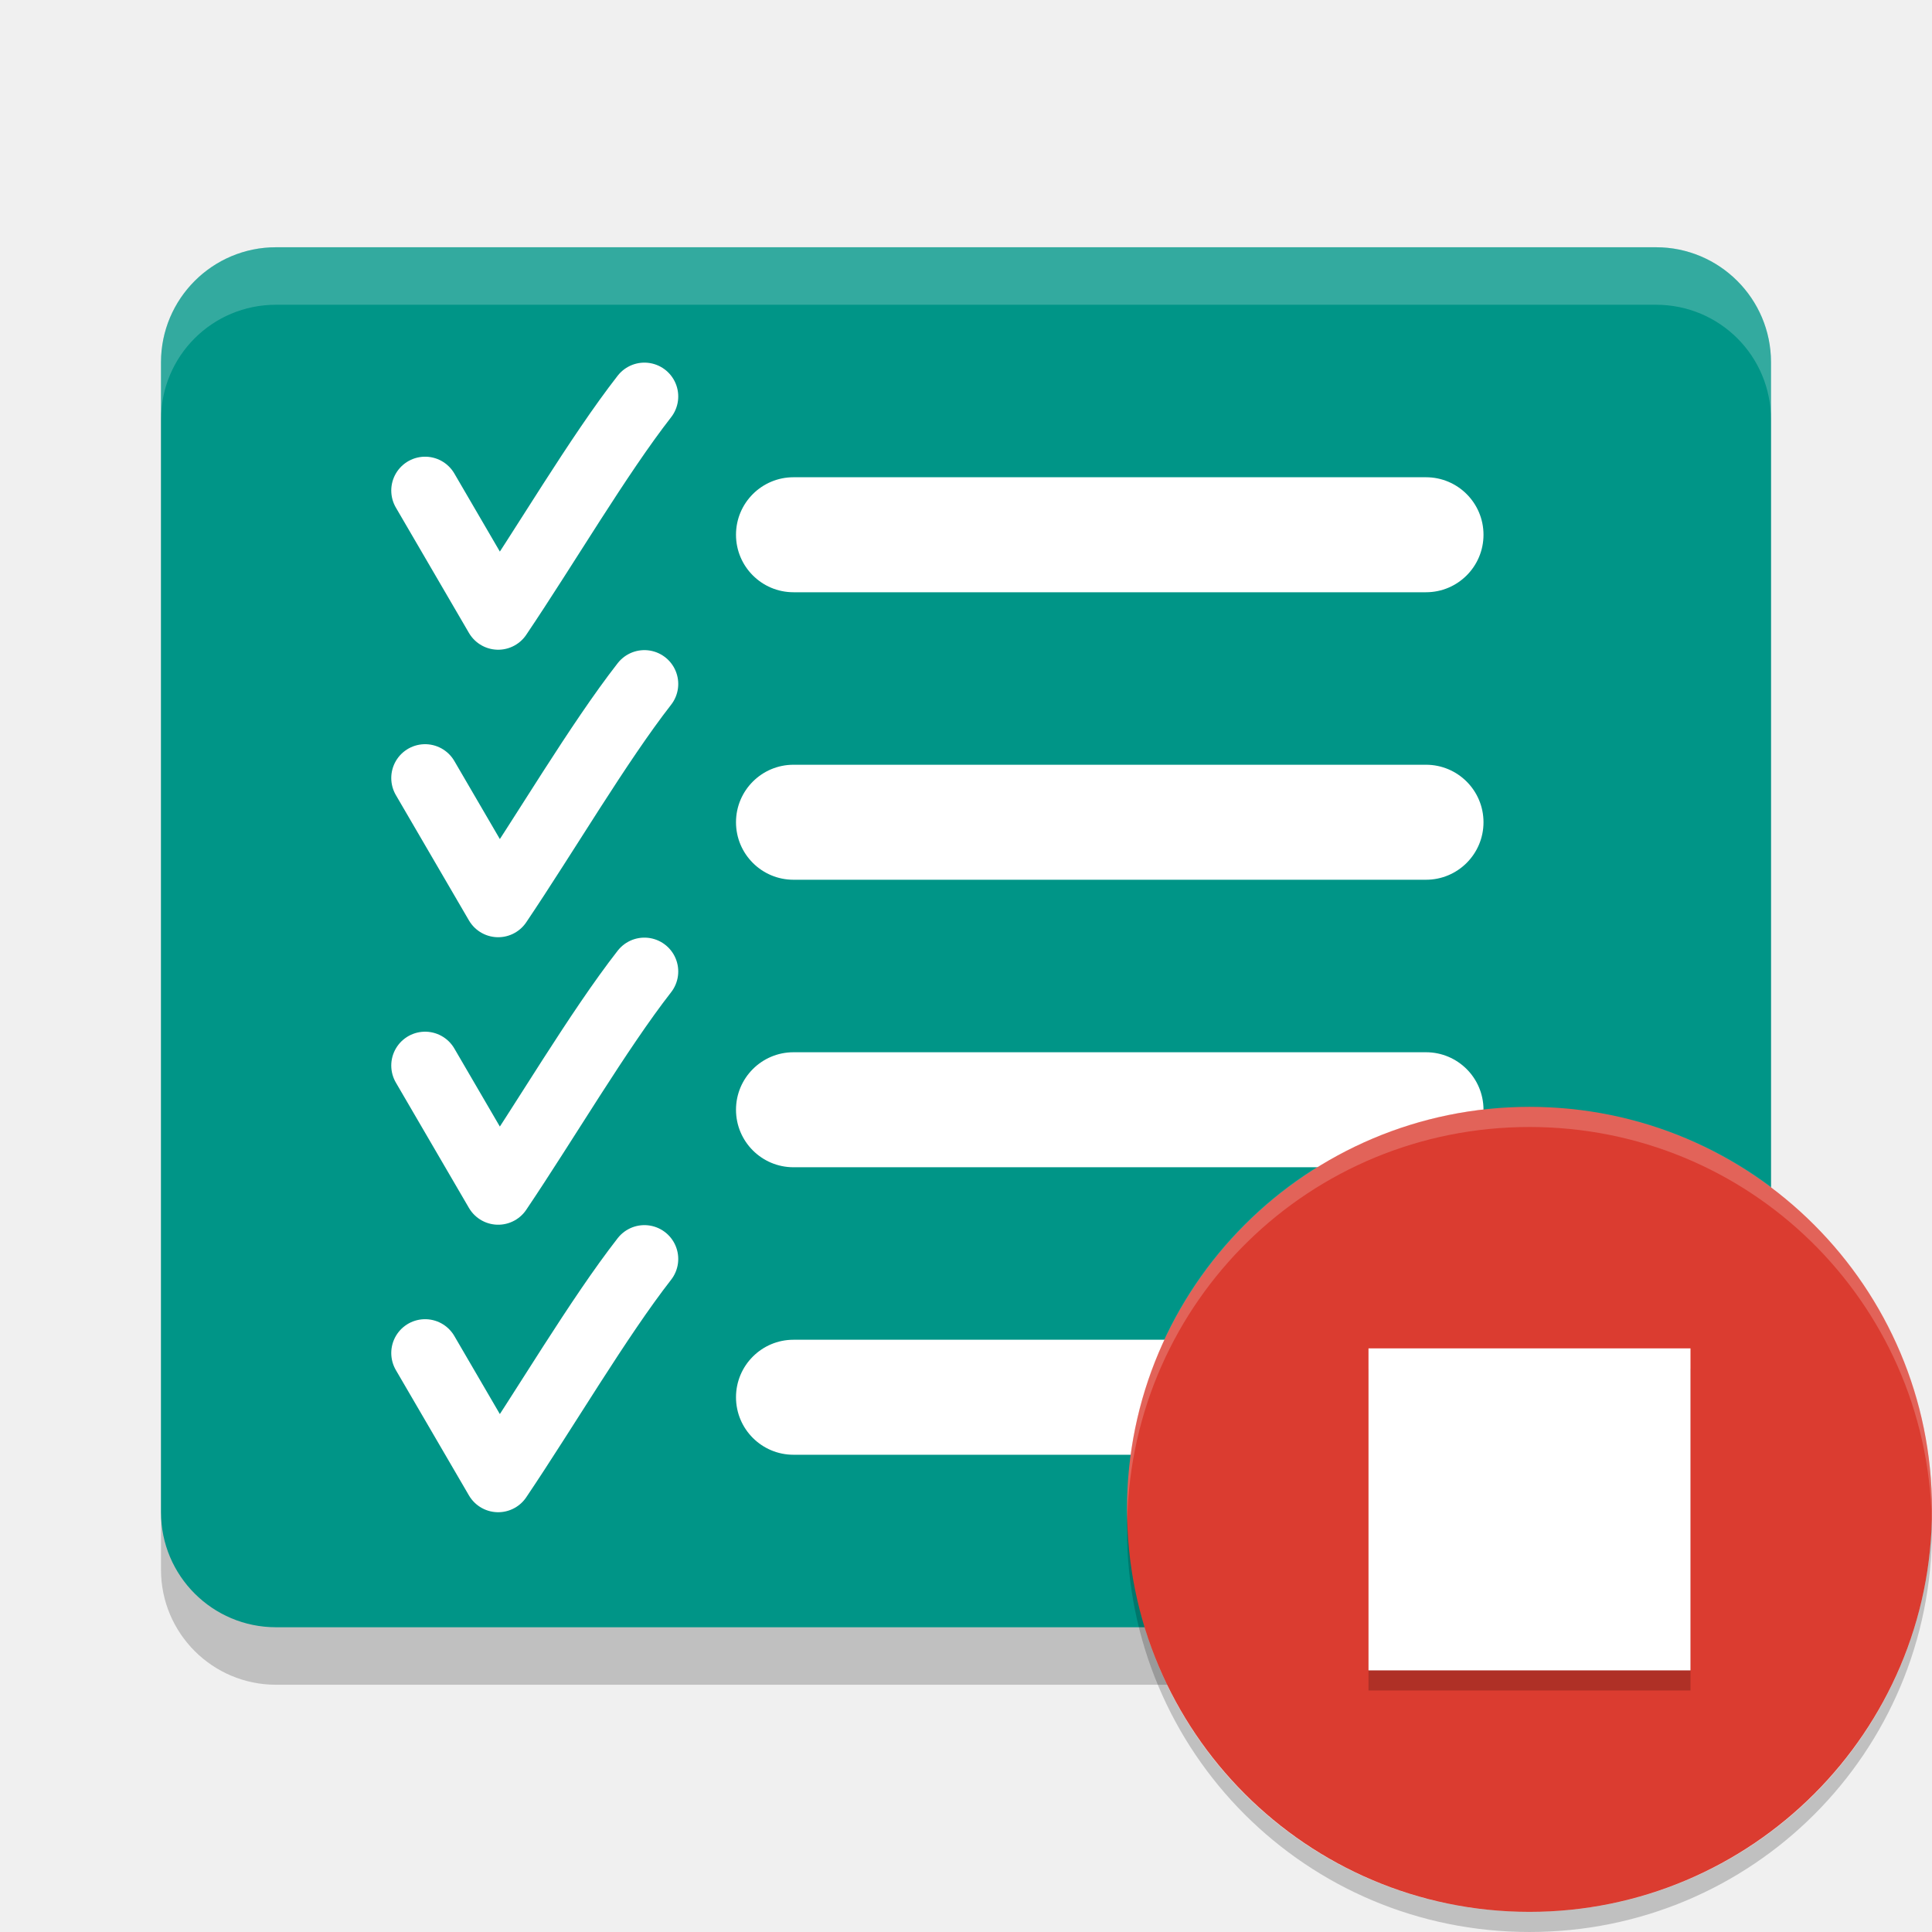
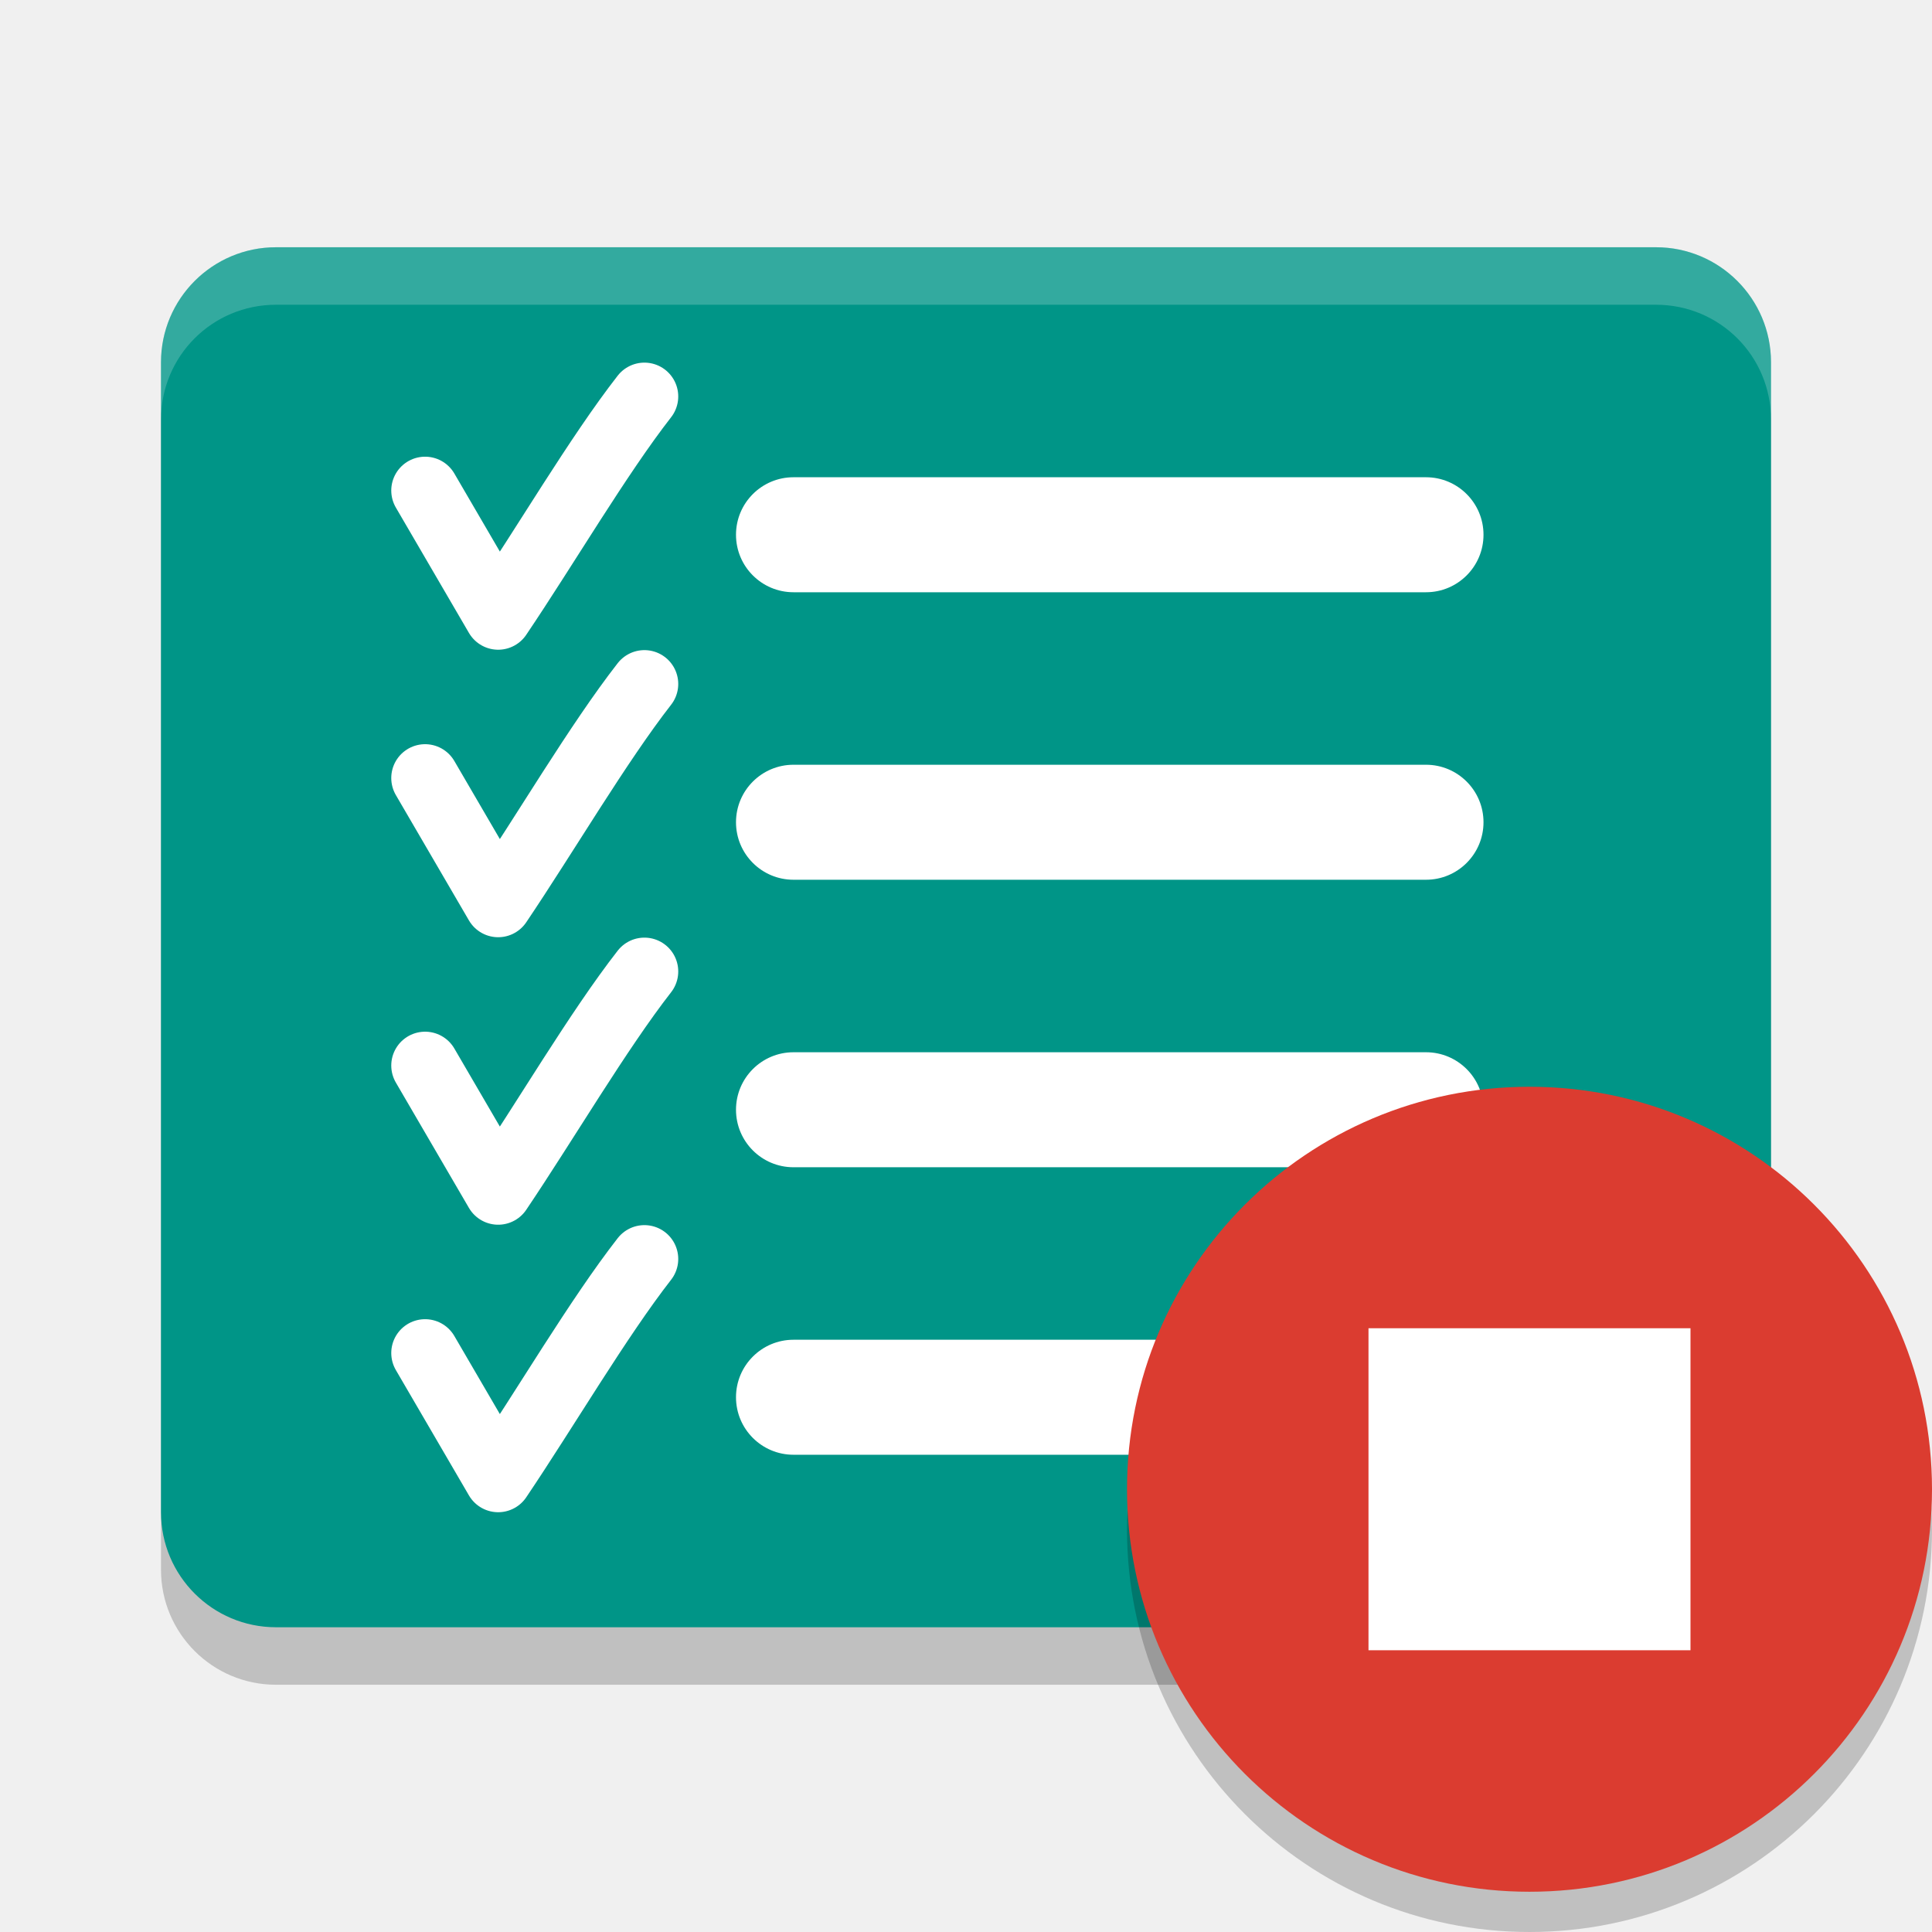
<svg xmlns="http://www.w3.org/2000/svg" width="48" height="48" version="1" id="svg48">
  <defs id="defs52" />
  <g id="g967" transform="matrix(0.3571429,0,0,0.3571429,13.75787,29.59322)">
    <rect style="opacity:0.2;stroke-width:4" id="rect2-7" ry="8" rx="8" y="-61.661" x="-27.322" height="96" width="112" />
    <rect style="fill:#009587;stroke-width:4;fill-opacity:1" id="rect4-5" ry="8" rx="8" y="-65.661" x="-27.322" height="96" width="112" />
    <g transform="matrix(4,0,0,4,-35.32203,-81.66103)" id="g40-1">
      <path style="fill:none;stroke:#ffffff;stroke-width:1.177;stroke-linecap:round;stroke-linejoin:round" id="path24" d="m 6.593,13.231 1.271,2.18 c 0.81,-1.202 1.743,-2.79 2.543,-3.816" />
      <rect style="fill:#ffffff" id="rect28" ry="1" rx="1" y="8" x="12" height="2" width="13" />
      <rect style="fill:#ffffff" id="rect30-2" ry="1" rx="1" y="13" x="12" height="2" width="13" />
      <rect style="fill:#ffffff" id="rect32" ry="1" rx="1" y="18" x="12" height="2" width="13" />
      <rect style="fill:#ffffff" id="rect34" ry="1" rx="1" y="23" x="12" height="2" width="13" />
      <path d="M 6.593,8.231 7.864,10.411 C 8.675,9.209 9.607,7.621 10.407,6.595" id="path868" style="fill:none;stroke:#ffffff;stroke-width:1.177;stroke-linecap:round;stroke-linejoin:round" />
      <path d="m 6.593,18.231 1.271,2.18 c 0.81,-1.202 1.743,-2.79 2.543,-3.816" id="path870" style="fill:none;stroke:#ffffff;stroke-width:1.177;stroke-linecap:round;stroke-linejoin:round" />
      <path style="fill:none;stroke:#ffffff;stroke-width:1.177;stroke-linecap:round;stroke-linejoin:round" id="path872" d="m 6.593,23.231 1.271,2.18 c 0.81,-1.202 1.743,-2.79 2.543,-3.816" />
    </g>
    <path style="opacity:0.2;fill:#ffffff;stroke-width:4" id="path42" d="m -19.322,-65.661 c -4.432,0 -8,3.568 -8,8 v 4 c 0,-4.432 3.568,-8 8,-8 h 96 c 4.432,0 8,3.568 8,8 v -4 c 0,-4.432 -3.568,-8 -8,-8 z" />
-     <g id="g918" transform="matrix(0.5,0,0,0.5,33.17966,16.28983)">
-       <rect style="fill:#db3c30;fill-opacity:1;stroke-width:2.8" id="rect2" transform="matrix(0,-1,-1,0,0,0)" ry="56" rx="56" y="-125.397" x="-67.698" height="112" width="112" />
-       <path id="path12" d="m 69.397,-44.302 c -31.024,0 -56,24.976 -56,56 0,0.47 0.022,0.932 0.033,1.4 0.741,-30.369 25.414,-54.6 55.966,-54.6 30.553,0 55.227,24.231 55.966,54.6 0.011,-0.467 0.033,-0.93 0.033,-1.4 0,-31.024 -24.976,-56 -56,-56 z" style="opacity:0.2;fill:#ffffff;stroke-width:2.8" />
-       <path id="path14" d="m 13.429,13.098 c -0.011,0.468 -0.033,0.93 -0.033,1.4 0,31.024 24.976,56 56,56 31.024,0 56,-24.976 56,-56 0,-0.47 -0.022,-0.932 -0.034,-1.4 -0.739,30.369 -25.413,54.6 -55.966,54.6 -30.554,0 -55.227,-24.231 -55.966,-54.6 z" style="opacity:0.2;stroke-width:2.8" />
-       <g id="g978" transform="matrix(1.723077,0,0,1.723077,18.55124,-11.81512)" style="opacity:0.2;fill-opacity:1">
-         <path style="fill-opacity:1;stroke-width:1.625" d="m 16.508,2.271 v 26 h 26 v -26 z" id="path976" />
-       </g>
-       <g style="fill:#ffffff;fill-opacity:1" transform="matrix(1.723077,0,0,1.723077,18.55124,-14.61512)" id="g886">
-         <path id="path14-3" d="m 16.508,2.271 v 26 h 26 v -26 z" style="fill:#ffffff;fill-opacity:1;stroke-width:1.625" />
-       </g>
+     <rect style="opacity:0.2;fill:#000000;fill-opacity:1;stroke-width:2.8" id="rect4160" transform="matrix(0,-1,-1,0,0,0)" ry="28" rx="28" y="-95.878" x="-51.539" height="56" width="56" />
+     <rect width="56" height="56" x="-48.739" y="-95.878" rx="28" ry="28" transform="matrix(0,-1,-1,0,0,0)" id="rect2" style="fill:#db3c30;fill-opacity:1;stroke-width:2.8" />
+     <g id="g886" transform="matrix(0.8615385,0,0,0.8615385,42.45528,7.582271)" style="fill:#ffffff;fill-opacity:1">
+       <path style="fill:#ffffff;fill-opacity:1;stroke-width:1.625" d="m 16.508,2.271 0,26 26,0 0,-26 z" id="path14-3" />
    </g>
  </g>
</svg>
